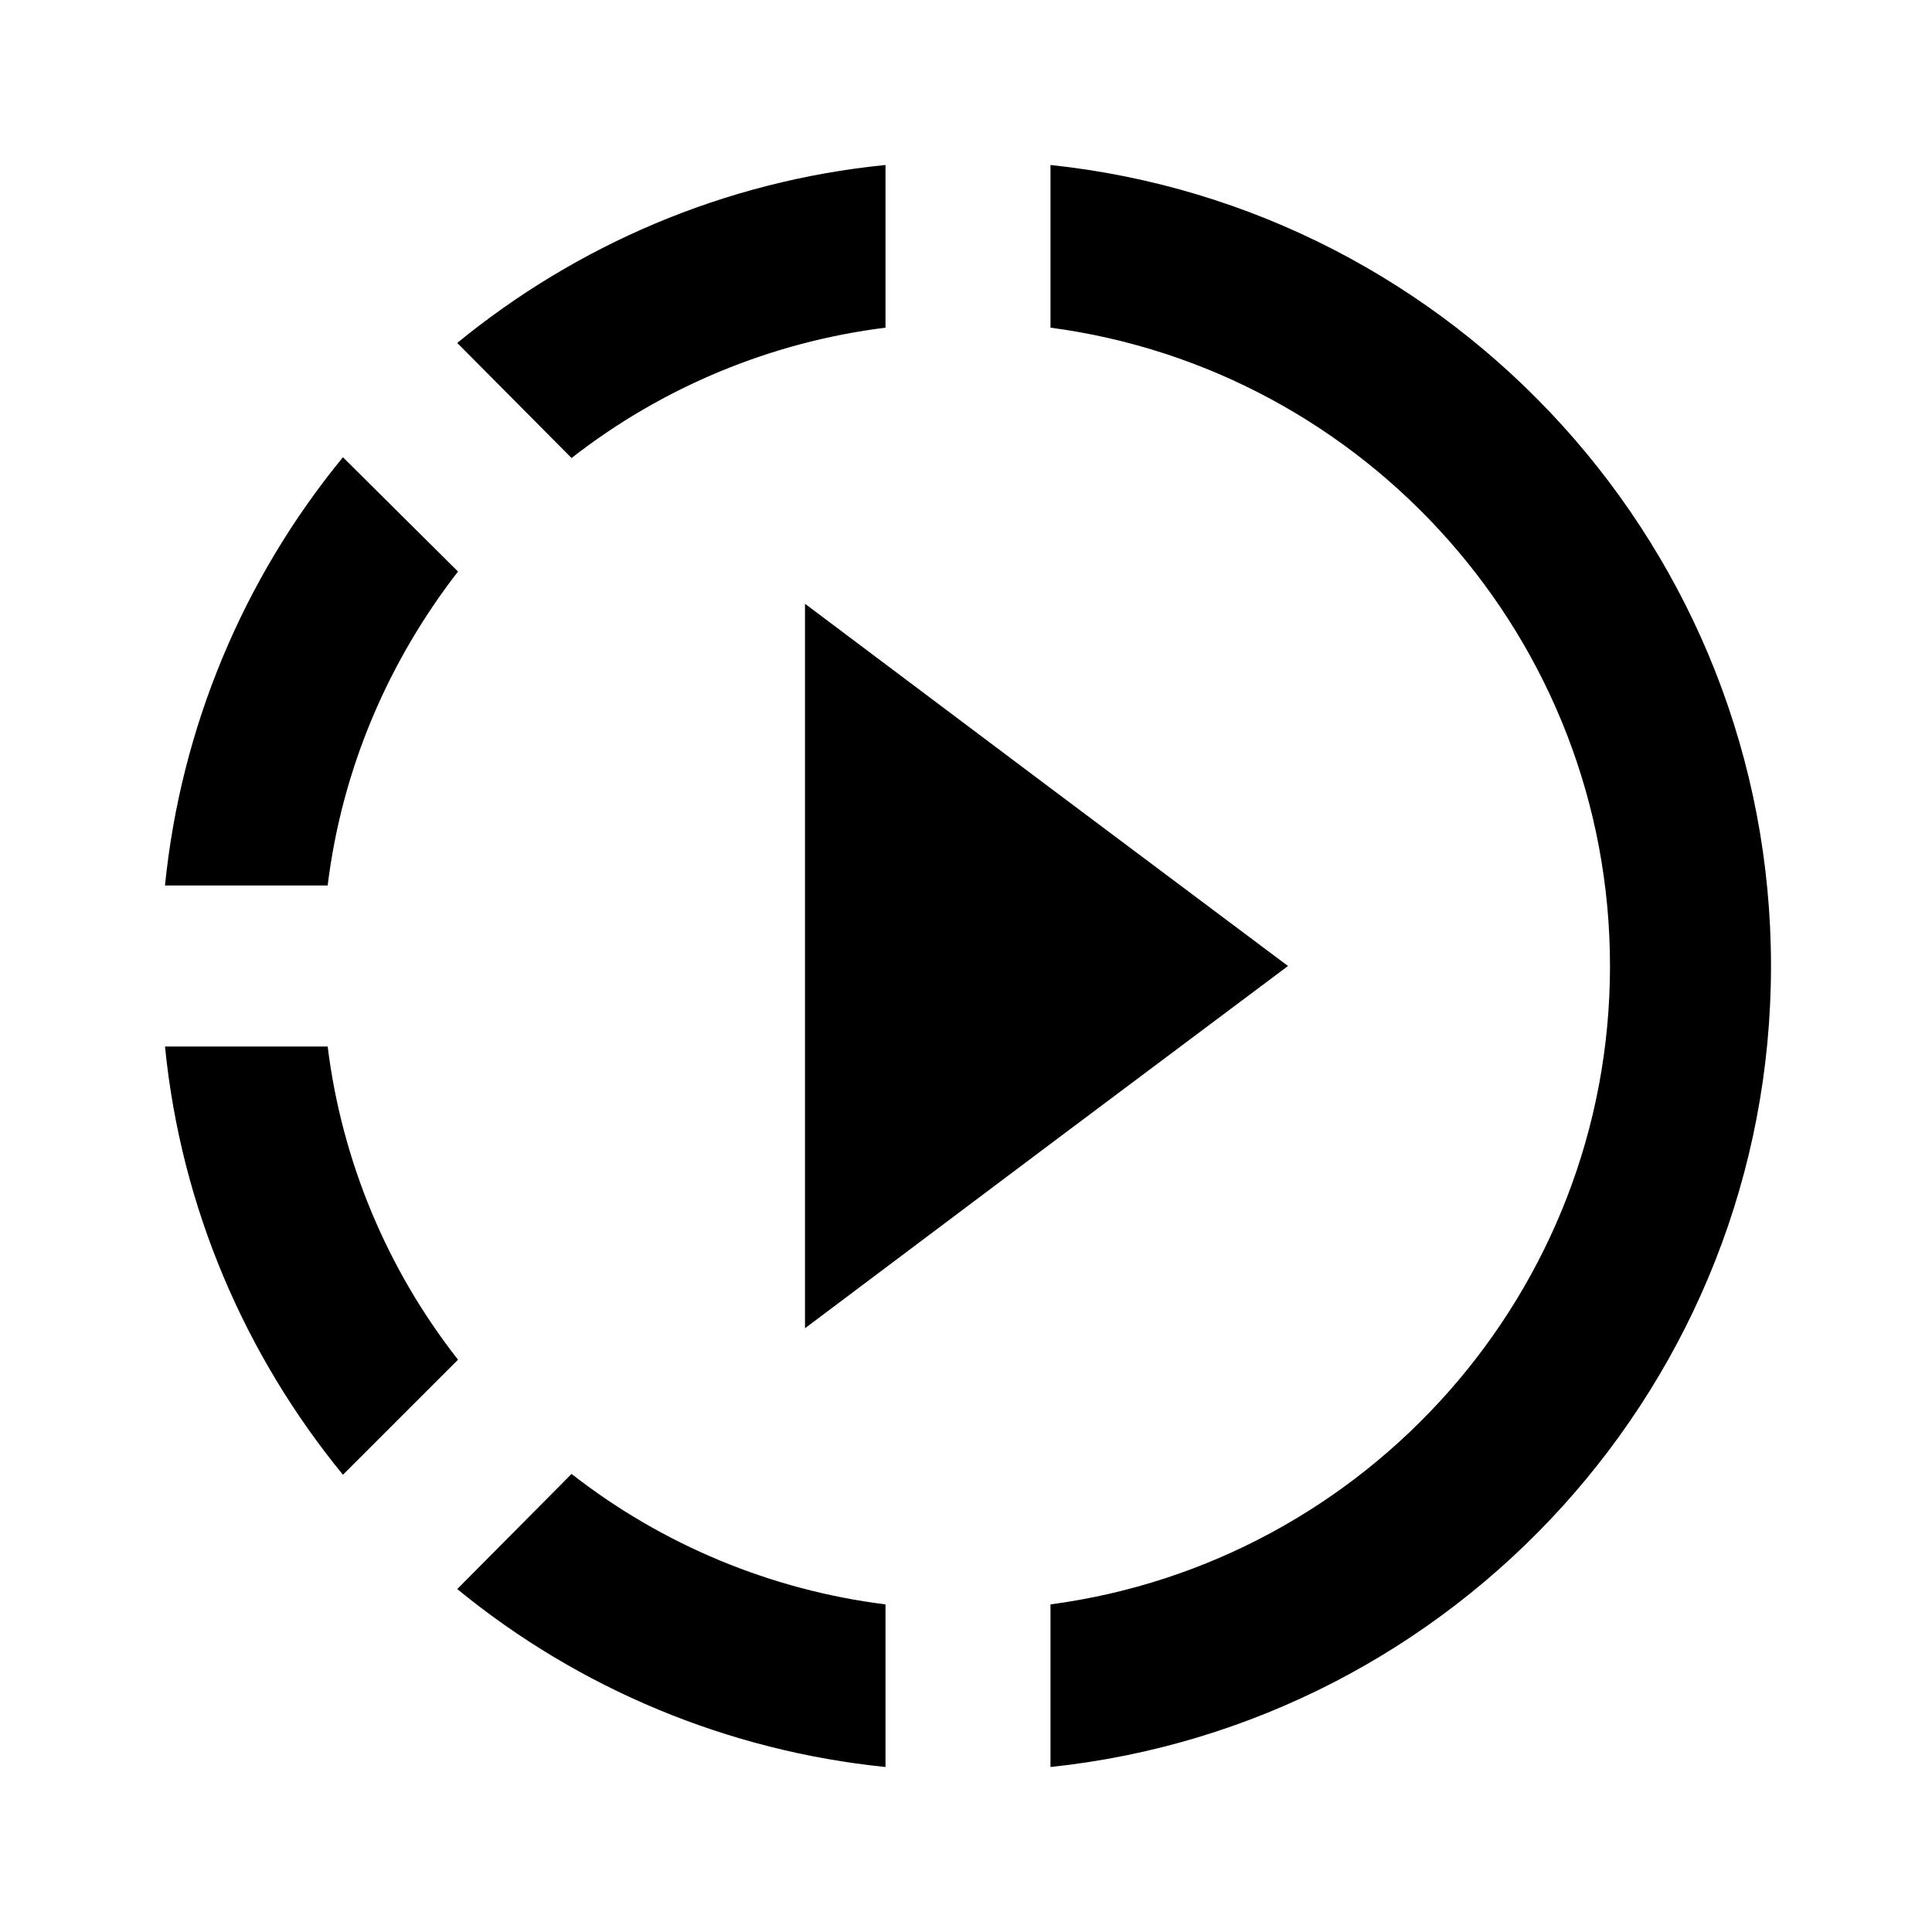
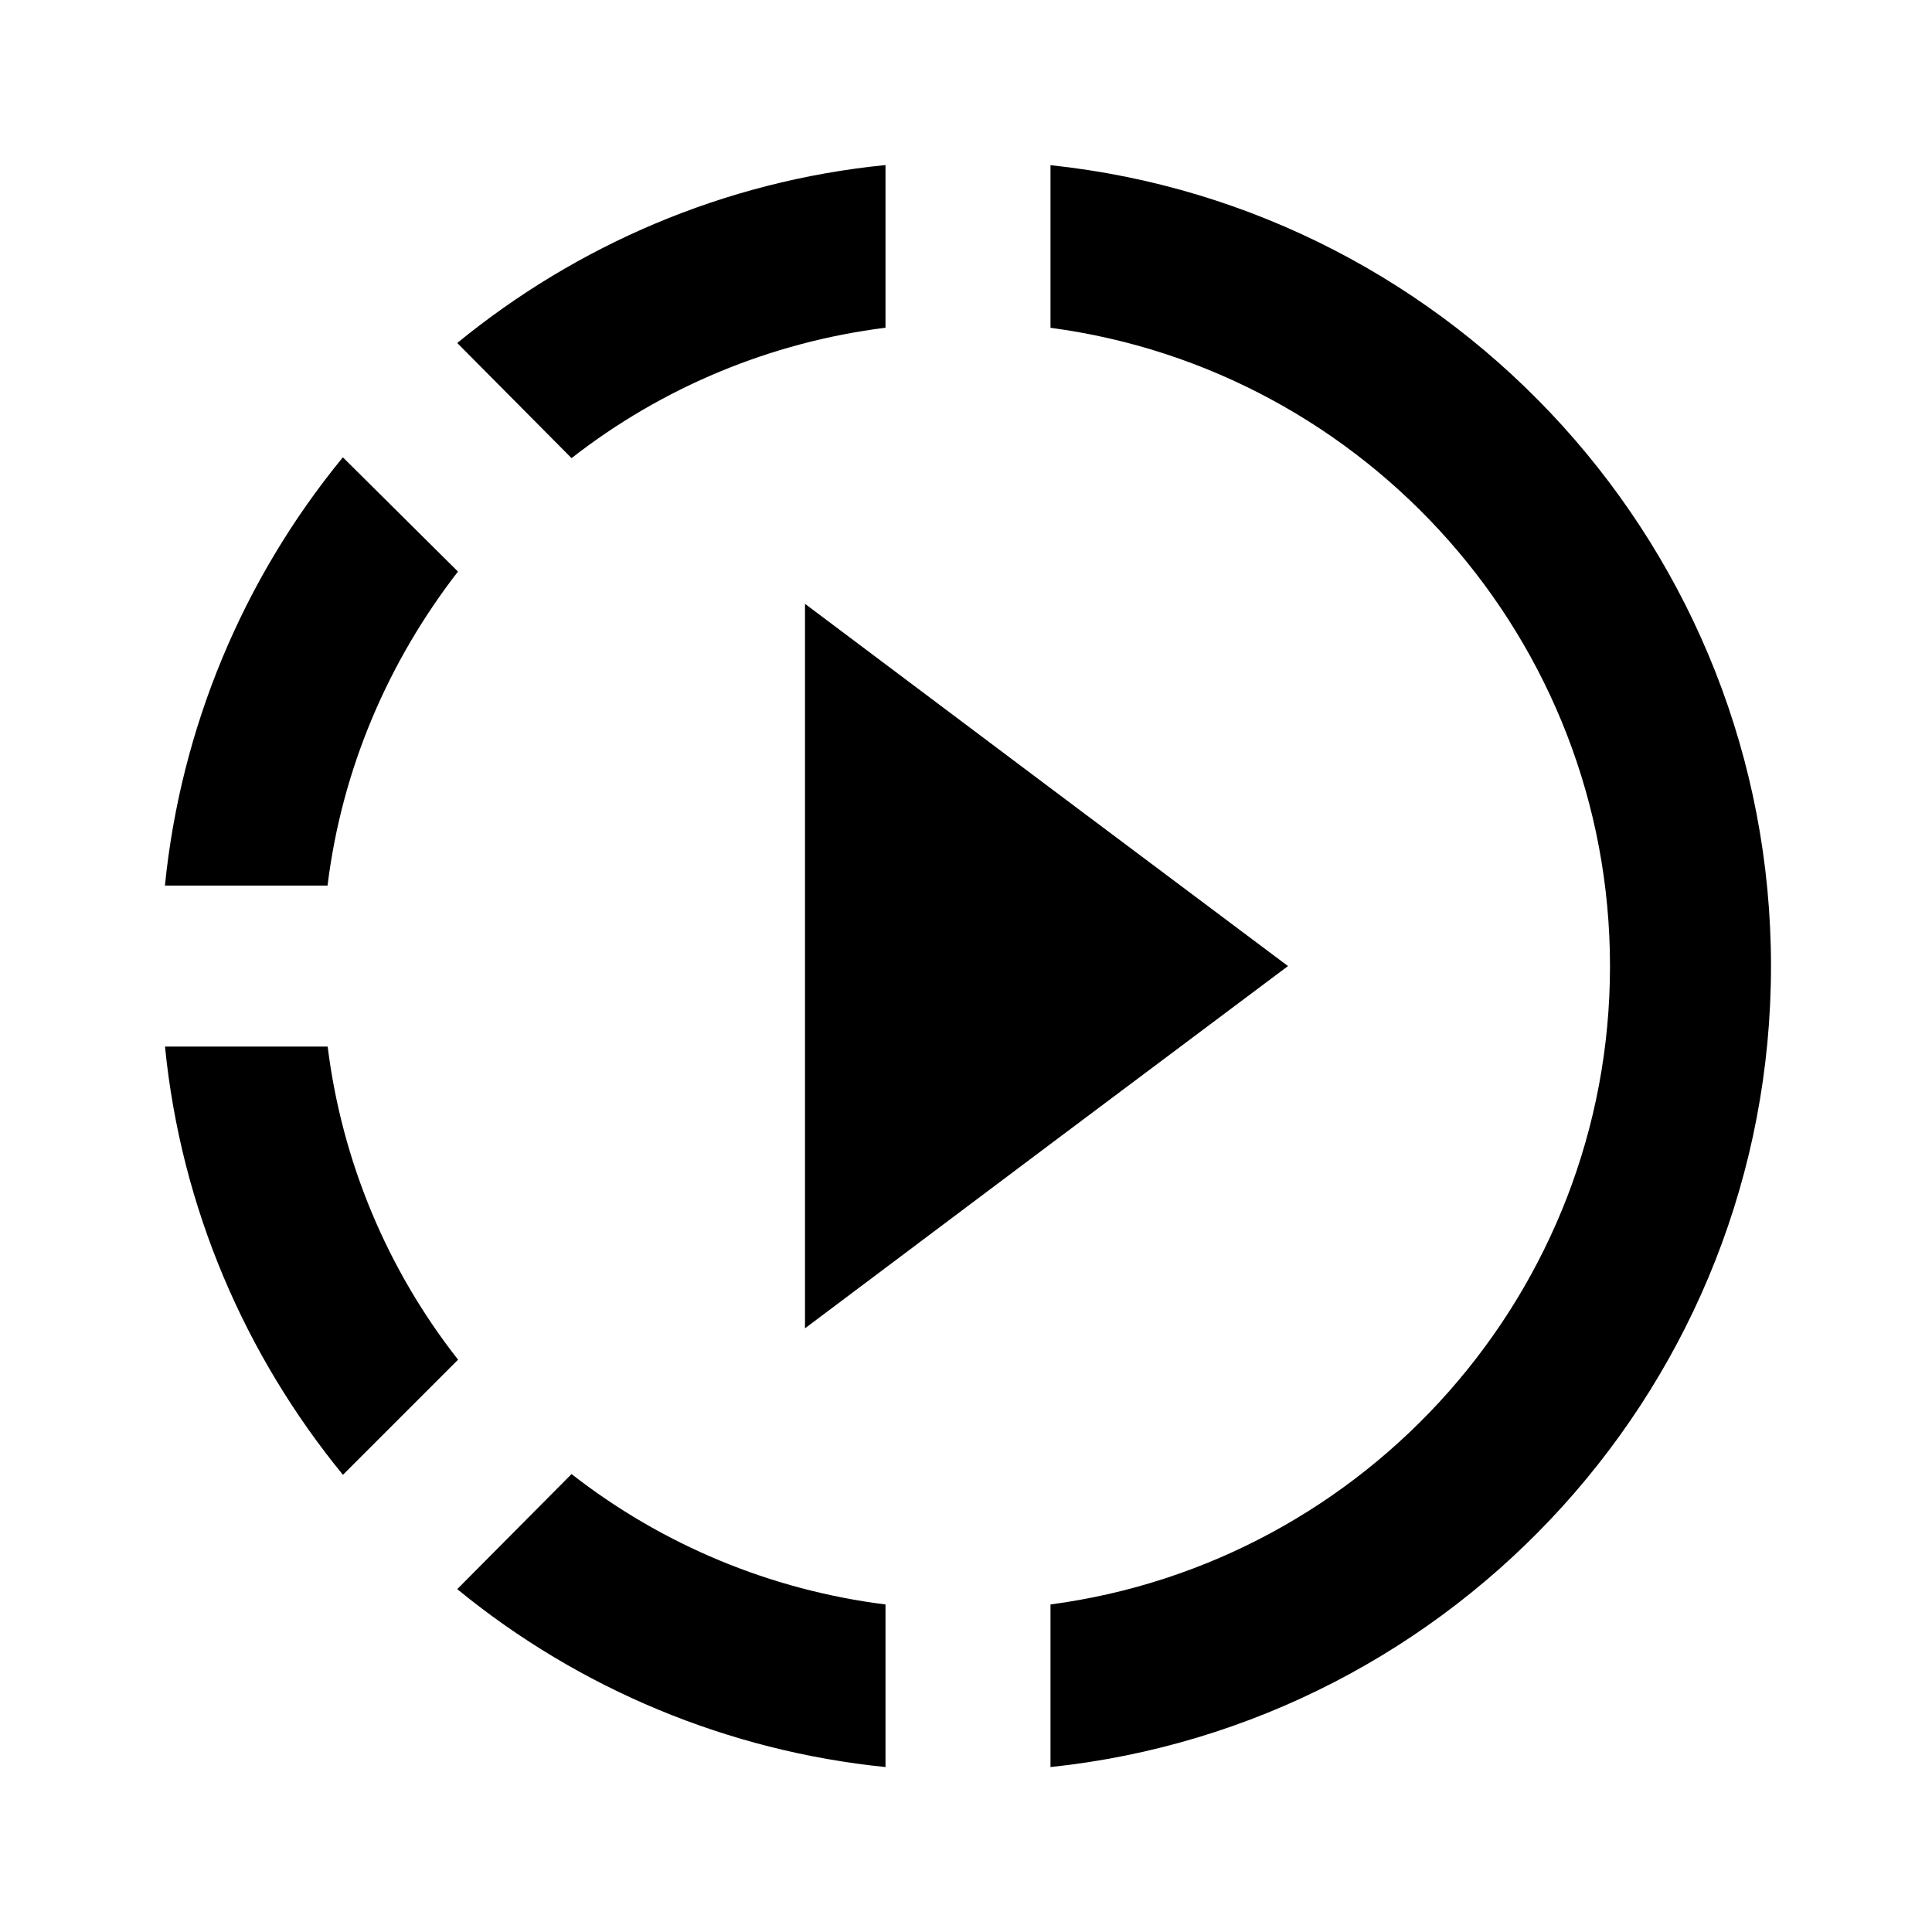
- <svg xmlns="http://www.w3.org/2000/svg" width="30" height="30" viewBox="0 0 30 30" fill="none">
-   <path d="M16.312 12.238L12.5 9.375V20.625L16.312 17.762L20 15L16.312 12.238ZM16.312 12.238L12.5 9.375V20.625L16.312 17.762L20 15L16.312 12.238ZM16.312 12.238L12.5 9.375V20.625L16.312 17.762L20 15L16.312 12.238ZM13.75 5.088V2.562C11.238 2.812 8.95 3.812 7.1 5.325L8.875 7.112C10.287 6.01 11.972 5.31 13.75 5.088ZM7.112 8.875L5.325 7.1C3.769 8.996 2.807 11.309 2.562 13.75H5.088C5.312 11.925 6.037 10.262 7.112 8.875ZM5.088 16.25H2.562C2.812 18.762 3.812 21.05 5.325 22.9L7.112 21.113C6.008 19.706 5.308 18.025 5.088 16.25ZM7.1 24.675C8.997 26.229 11.31 27.19 13.75 27.438V24.913C11.972 24.69 10.287 23.99 8.875 22.887L7.1 24.675ZM27.5 15C27.5 21.45 22.6 26.775 16.312 27.438V24.913C21.212 24.262 25 20.062 25 15C25 9.938 21.212 5.737 16.312 5.088V2.562C22.6 3.225 27.5 8.55 27.5 15Z" fill="black" />
+ <svg xmlns="http://www.w3.org/2000/svg" fill="none" height="30" viewBox="0 0 30 30" width="30">
+   <path d="m16.312 12.238-3.812-2.862v11.25l3.812-2.862 3.688-2.763zm0 0-3.812-2.862v11.25l3.812-2.862 3.688-2.763zm0 0-3.812-2.862v11.25l3.812-2.862 3.688-2.763zm-2.562-7.15v-2.525c-2.513.25-4.8 1.25-6.65 2.763l1.775 1.788c1.412-1.103 3.097-1.802 4.875-2.025zm-6.638 3.788-1.788-1.775c-1.556 1.896-2.518 4.209-2.763 6.65h2.525c.225-1.825.95-3.487 2.025-4.875zm-2.025 7.375h-2.525c.25 2.513 1.25 4.8 2.763 6.65l1.788-1.788c-1.105-1.407-1.805-3.088-2.025-4.862zm2.013 8.425c1.897 1.554 4.21 2.515 6.65 2.763v-2.525c-1.778-.223-3.463-.922-4.875-2.025zm20.4-9.675c0 6.45-4.9 11.775-11.188 12.438v-2.525c4.9-.65 8.688-4.85 8.688-9.912s-3.788-9.262-8.688-9.912v-2.525c6.287.662 11.188 5.987 11.188 12.438z" fill="#000" />
</svg>
